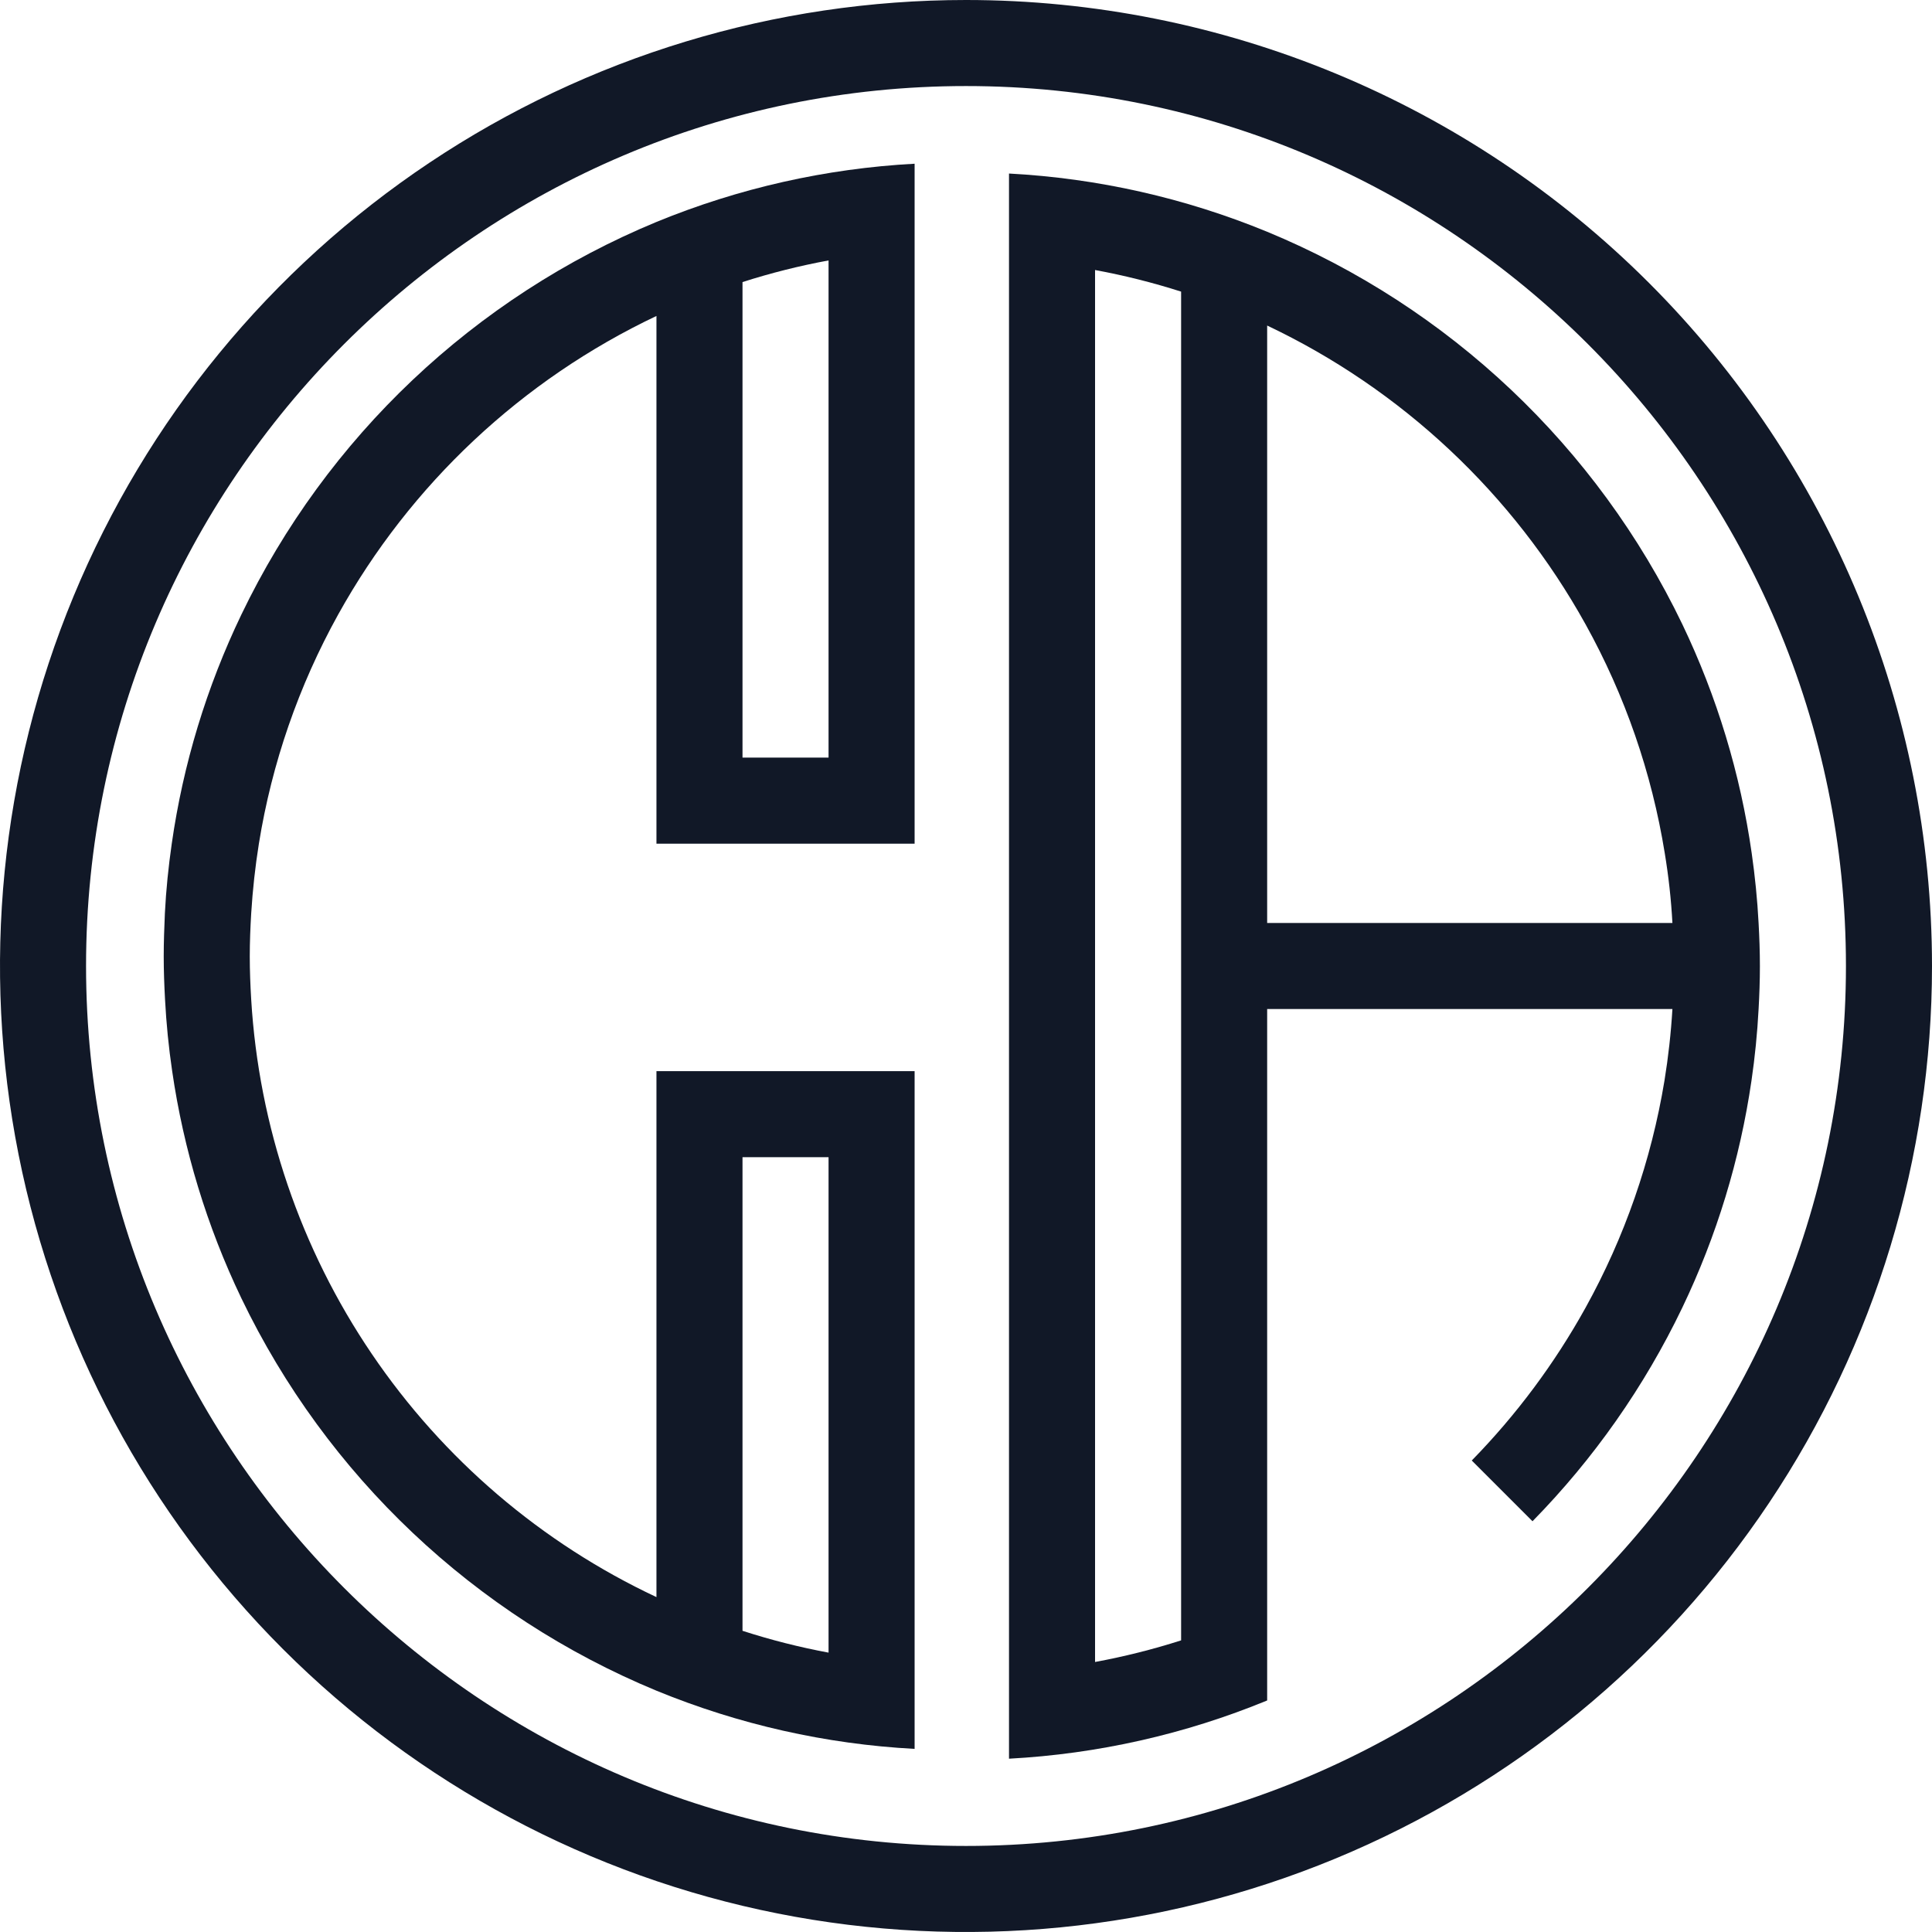
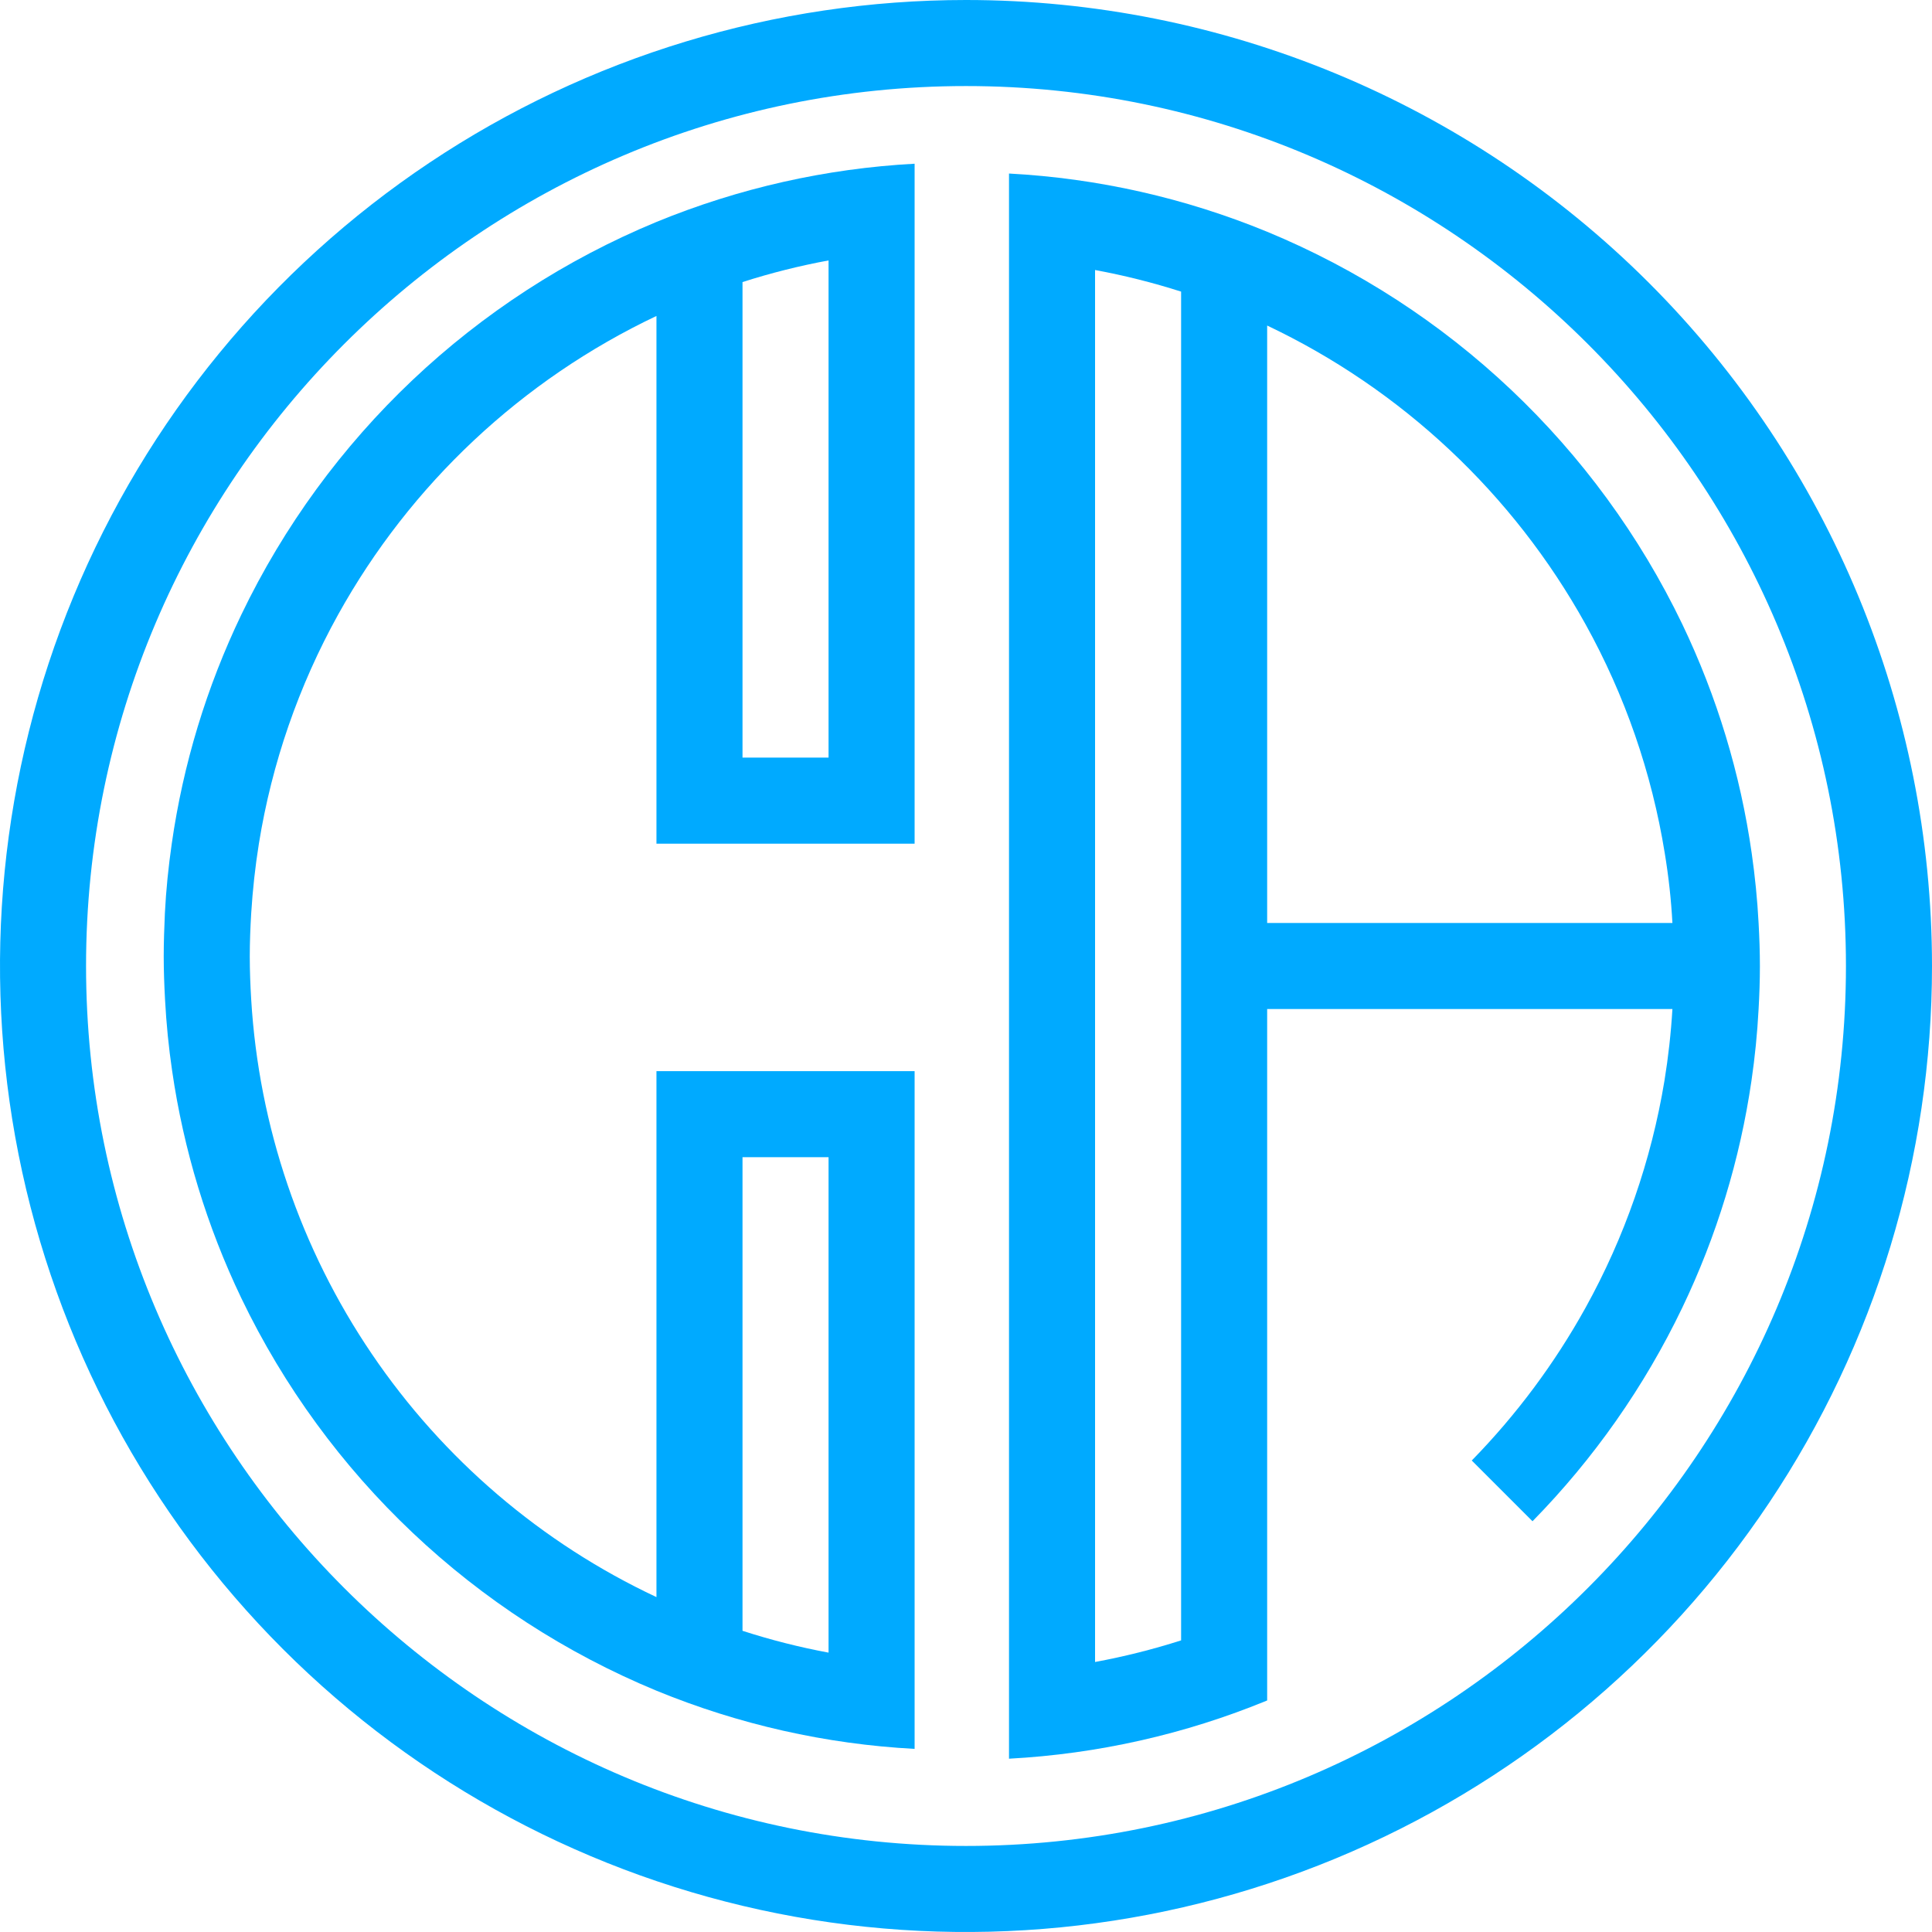
<svg xmlns="http://www.w3.org/2000/svg" width="50" height="50" viewBox="0 0 50 50" fill="none">
-   <path d="M25 0C20.055 0 15.222 1.466 11.111 4.213C6.999 6.96 3.795 10.865 1.903 15.433C0.011 20.001 -0.484 25.028 0.48 29.877C1.445 34.727 3.826 39.181 7.322 42.678C10.819 46.174 15.273 48.555 20.123 49.52C24.972 50.484 29.999 49.989 34.567 48.097C39.135 46.205 43.04 43.001 45.787 38.889C48.534 34.778 50 29.945 50 25C49.999 18.37 47.365 12.011 42.677 7.323C37.989 2.634 31.63 0 25 0ZM25 47.773C12.444 47.773 2.227 37.556 2.227 25C2.227 12.444 12.444 2.227 25 2.227C37.556 2.227 47.773 12.444 47.773 25C47.773 37.556 37.556 47.773 25 47.773Z" fill="#111827" />
-   <path d="M45.512 23.887C45.48 23.278 45.419 22.675 45.334 22.081C45.041 20.026 44.435 18.027 43.538 16.155C41.329 11.562 37.504 7.945 32.794 5.998C30.668 5.123 28.409 4.613 26.113 4.491V45.515C28.409 45.392 30.668 44.883 32.794 44.008V26.113H43.282C43.245 26.735 43.176 27.354 43.076 27.969C42.736 30.03 42.045 32.018 41.033 33.845C40.233 35.288 39.243 36.618 38.089 37.798L39.661 39.37C41.247 37.754 42.556 35.887 43.536 33.845C44.427 31.988 45.031 30.007 45.328 27.969C45.417 27.36 45.479 26.744 45.512 26.119C45.533 25.75 45.546 25.377 45.546 25.006C45.546 24.635 45.533 24.258 45.512 23.887ZM28.34 43.012V6.988C29.094 7.127 29.837 7.314 30.567 7.547V42.453C29.837 42.686 29.094 42.873 28.34 43.012ZM32.794 23.887V8.425C36.28 10.078 39.161 12.781 41.033 16.155C42.055 17.997 42.748 20.002 43.084 22.081C43.182 22.675 43.249 23.277 43.282 23.887H32.794Z" fill="#111827" />
-   <path d="M4.237 24.752C4.237 25.126 4.251 25.495 4.271 25.866C4.304 26.489 4.365 27.106 4.455 27.715C4.751 29.755 5.355 31.738 6.246 33.597C8.454 38.191 12.28 41.807 16.989 43.755C19.116 44.629 21.374 45.139 23.67 45.261V27.721H16.989V41.333C14.013 39.936 11.467 37.761 9.622 35.039C7.776 32.318 6.698 29.148 6.501 25.866C6.479 25.497 6.464 25.123 6.464 24.752C6.464 24.381 6.479 24.01 6.501 23.639C6.539 23.028 6.605 22.426 6.7 21.834C7.035 19.754 7.729 17.749 8.75 15.907C10.622 12.533 13.503 9.83 16.989 8.177V21.835H23.67V4.237C21.374 4.36 19.116 4.87 16.989 5.744C12.279 7.693 8.453 11.312 6.246 15.907C5.347 17.779 4.739 19.778 4.445 21.834C4.36 22.427 4.297 23.03 4.267 23.639C4.251 24.01 4.237 24.378 4.237 24.752ZM19.216 19.607V7.3C19.946 7.066 20.69 6.879 21.443 6.74V19.607H19.216ZM19.216 42.205V29.948H21.443V42.77C20.69 42.63 19.946 42.441 19.216 42.205Z" fill="#111827" />
+   <path d="M25 0C20.055 0 15.222 1.466 11.111 4.213C6.999 6.96 3.795 10.865 1.903 15.433C0.011 20.001 -0.484 25.028 0.48 29.877C1.445 34.727 3.826 39.181 7.322 42.678C10.819 46.174 15.273 48.555 20.123 49.52C24.972 50.484 29.999 49.989 34.567 48.097C39.135 46.205 43.04 43.001 45.787 38.889C48.534 34.778 50 29.945 50 25C49.999 18.37 47.365 12.011 42.677 7.323C37.989 2.634 31.63 0 25 0ZM25 47.773C12.444 47.773 2.227 37.556 2.227 25C2.227 12.444 12.444 2.227 25 2.227C37.556 2.227 47.773 12.444 47.773 25C47.773 37.556 37.556 47.773 25 47.773Z" fill="#00AAFF" />
+   <path d="M45.512 23.887C45.48 23.278 45.419 22.675 45.334 22.081C45.041 20.026 44.435 18.027 43.538 16.155C41.329 11.562 37.504 7.945 32.794 5.998C30.668 5.123 28.409 4.613 26.113 4.491V45.515C28.409 45.392 30.668 44.883 32.794 44.008V26.113H43.282C43.245 26.735 43.176 27.354 43.076 27.969C42.736 30.03 42.045 32.018 41.033 33.845C40.233 35.288 39.243 36.618 38.089 37.798L39.661 39.37C41.247 37.754 42.556 35.887 43.536 33.845C44.427 31.988 45.031 30.007 45.328 27.969C45.417 27.36 45.479 26.744 45.512 26.119C45.533 25.75 45.546 25.377 45.546 25.006C45.546 24.635 45.533 24.258 45.512 23.887ZM28.34 43.012V6.988C29.094 7.127 29.837 7.314 30.567 7.547V42.453C29.837 42.686 29.094 42.873 28.34 43.012ZM32.794 23.887V8.425C36.28 10.078 39.161 12.781 41.033 16.155C42.055 17.997 42.748 20.002 43.084 22.081C43.182 22.675 43.249 23.277 43.282 23.887H32.794Z" fill="#00AAFF" />
+   <path d="M4.237 24.752C4.237 25.126 4.251 25.495 4.271 25.866C4.304 26.489 4.365 27.106 4.455 27.715C4.751 29.755 5.355 31.738 6.246 33.597C8.454 38.191 12.28 41.807 16.989 43.755C19.116 44.629 21.374 45.139 23.67 45.261V27.721H16.989V41.333C14.013 39.936 11.467 37.761 9.622 35.039C7.776 32.318 6.698 29.148 6.501 25.866C6.479 25.497 6.464 25.123 6.464 24.752C6.464 24.381 6.479 24.01 6.501 23.639C6.539 23.028 6.605 22.426 6.7 21.834C7.035 19.754 7.729 17.749 8.75 15.907C10.622 12.533 13.503 9.83 16.989 8.177V21.835H23.67V4.237C21.374 4.36 19.116 4.87 16.989 5.744C12.279 7.693 8.453 11.312 6.246 15.907C5.347 17.779 4.739 19.778 4.445 21.834C4.36 22.427 4.297 23.03 4.267 23.639C4.251 24.01 4.237 24.378 4.237 24.752ZM19.216 19.607V7.3C19.946 7.066 20.69 6.879 21.443 6.74V19.607H19.216ZM19.216 42.205V29.948H21.443V42.77C20.69 42.63 19.946 42.441 19.216 42.205Z" fill="#00AAFF" />
</svg>
